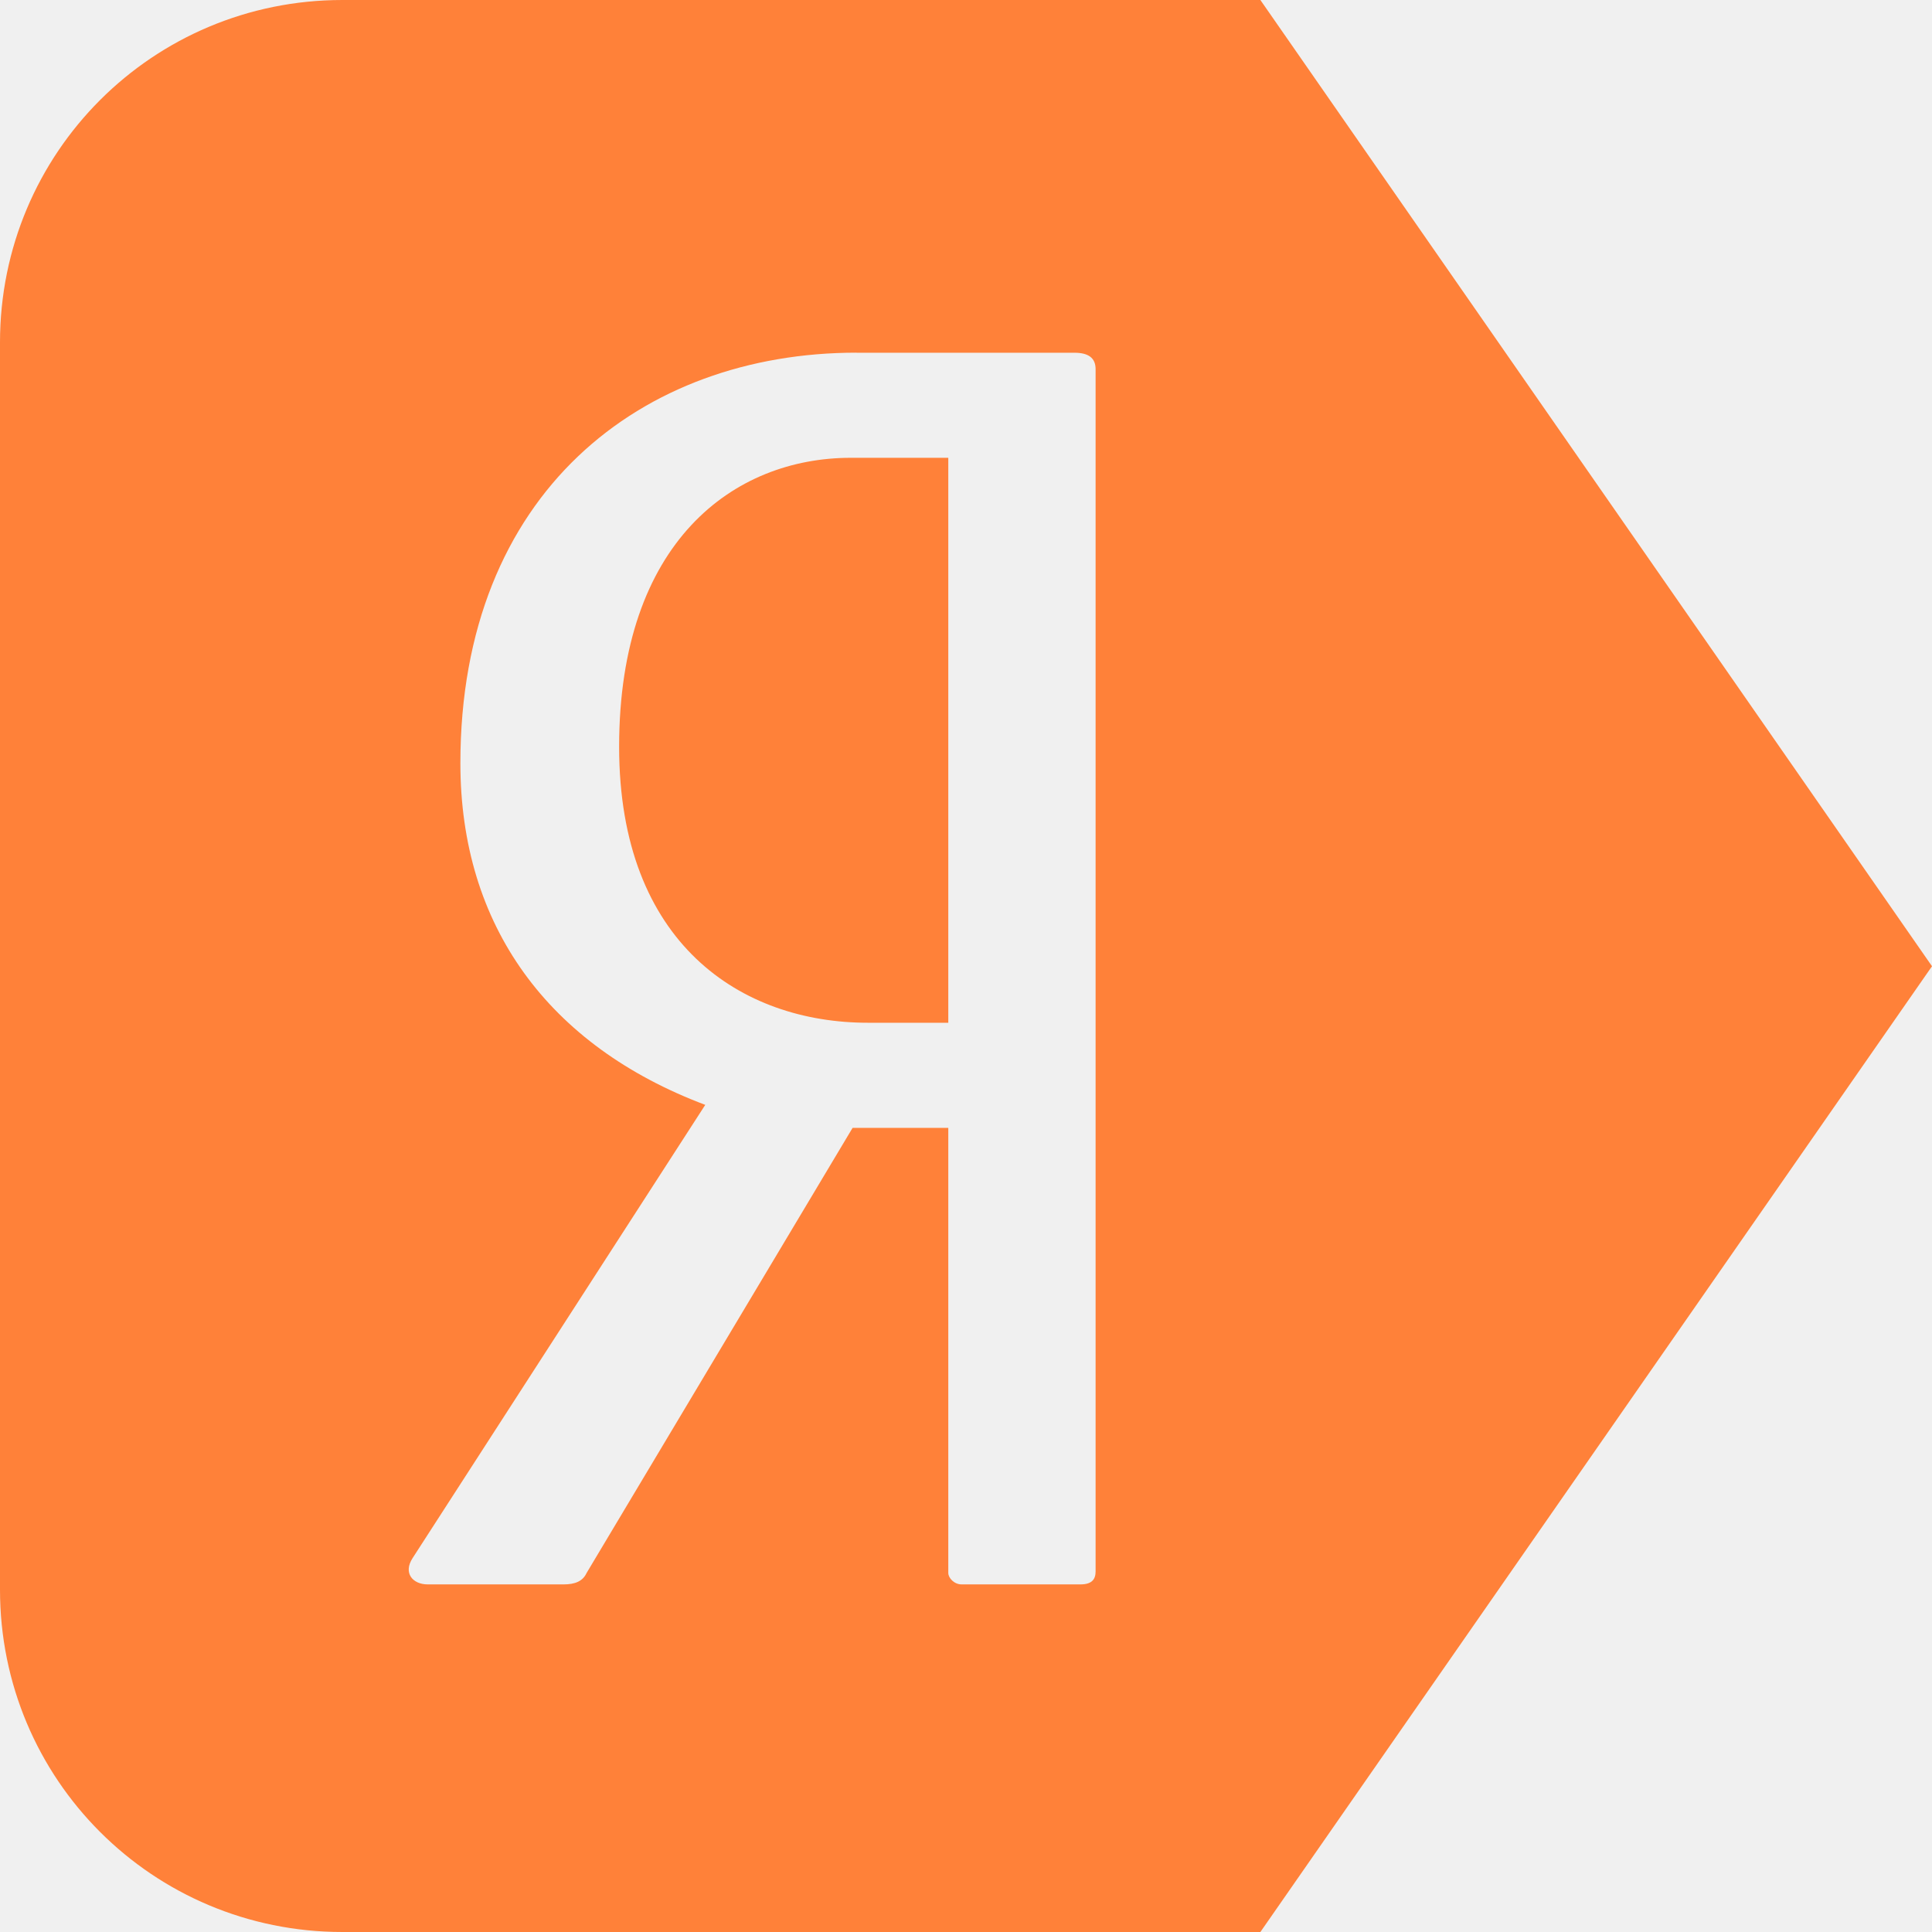
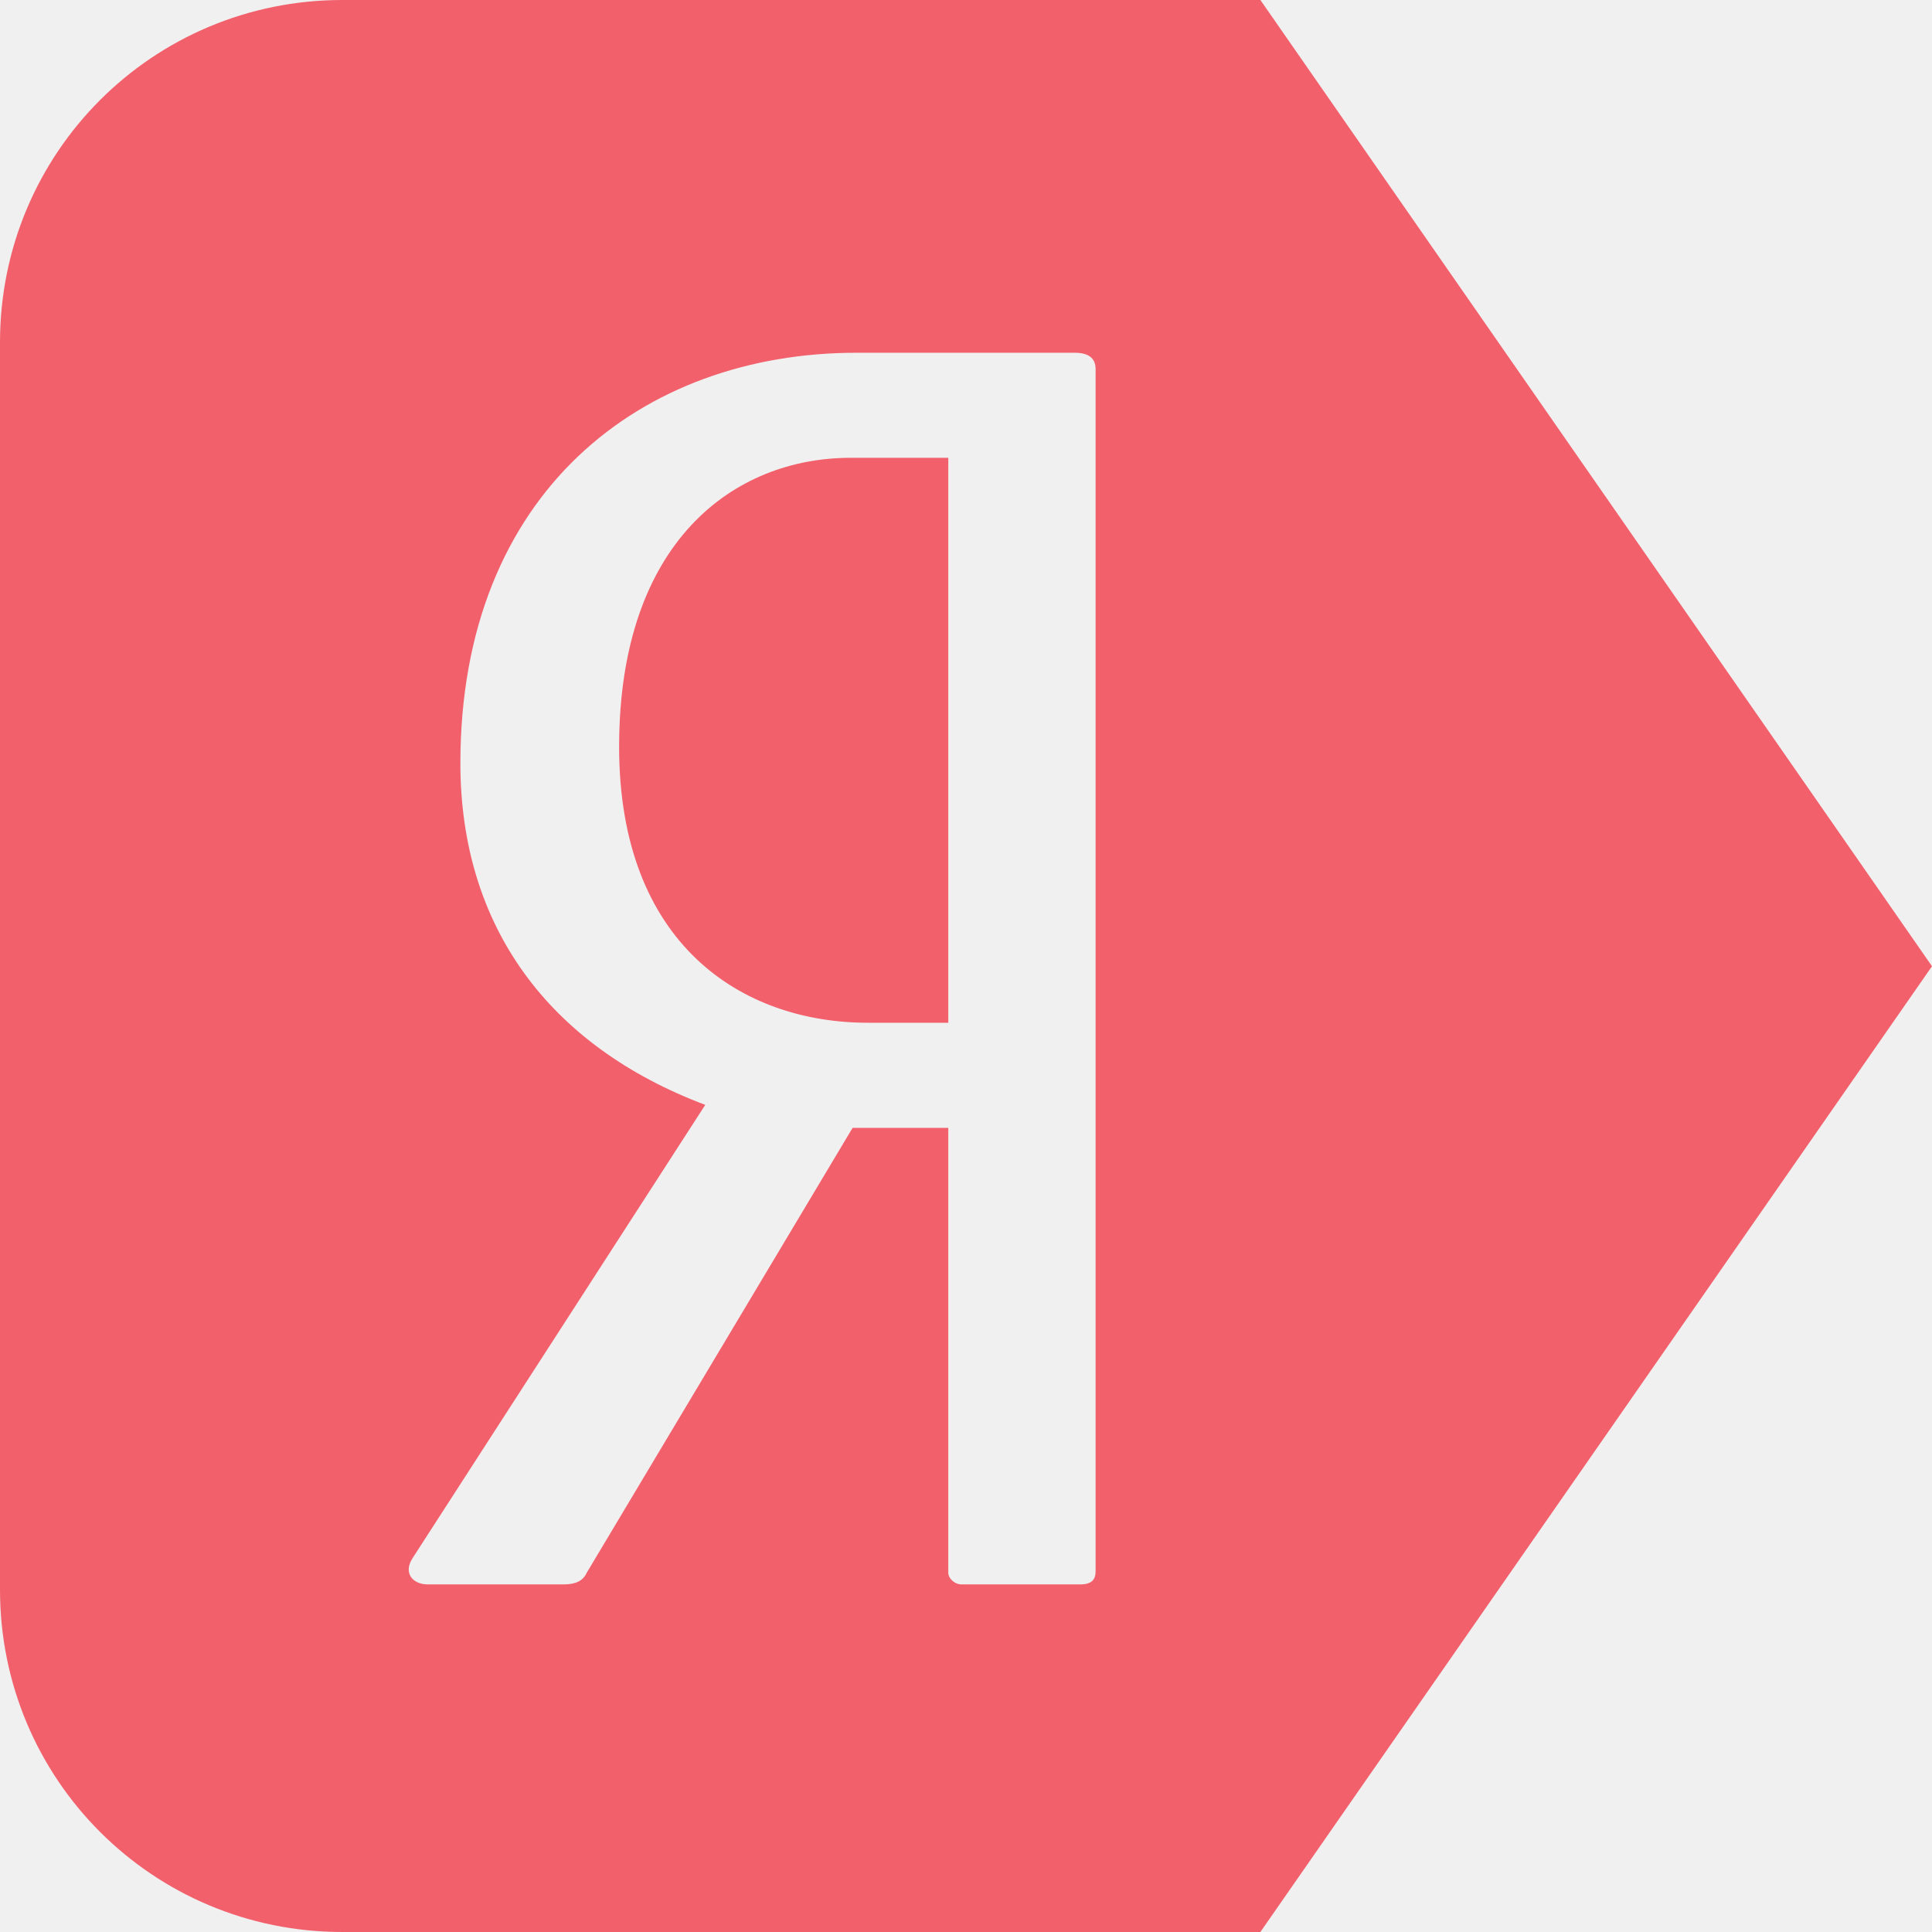
<svg xmlns="http://www.w3.org/2000/svg" width="24" height="24" viewBox="0 0 24 24" fill="none">
-   <path d="M4.253 0C1.897 0 0 1.897 0 4.253V19.747C0 22.103 1.897 24 4.253 24H15.657L24 12.003L15.657 2.4e-05H4.253V0ZM10.639 4.382H13.348C13.515 4.382 13.61 4.442 13.61 4.586V19.52C13.61 19.621 13.562 19.682 13.42 19.682H11.946C11.852 19.682 11.78 19.601 11.78 19.54V14.011H10.591L7.287 19.54C7.24 19.642 7.145 19.682 7.002 19.682H5.314C5.125 19.682 5.006 19.54 5.125 19.356L8.761 13.725C6.812 12.991 5.719 11.501 5.719 9.481C5.719 6.115 7.977 4.381 10.639 4.381L10.639 4.382ZM10.568 5.687C9.118 5.687 7.691 6.727 7.691 9.277C7.691 11.726 9.213 12.705 10.781 12.705H11.78V5.687H10.568Z" fill="#FF8139" />
+   <g clip-path="url(#clip0_4648_19892)">
+     <path d="M4.253 0C1.897 0 0 1.897 0 4.253V19.747C0 22.103 1.897 24 4.253 24H15.657L24 12.003L15.657 2.4e-05L4.253 0ZM10.639 4.382H13.348C13.515 4.382 13.61 4.442 13.61 4.586V19.52C13.61 19.621 13.562 19.682 13.42 19.682H11.946C11.852 19.682 11.78 19.601 11.78 19.54V14.011H10.591L7.287 19.54C7.24 19.642 7.145 19.682 7.002 19.682H5.314C5.125 19.682 5.006 19.54 5.125 19.356L8.761 13.725C6.812 12.991 5.719 11.501 5.719 9.481C5.719 6.115 7.977 4.382 10.639 4.382ZM10.568 5.687C9.118 5.687 7.691 6.727 7.691 9.277C7.691 11.726 9.213 12.705 10.781 12.705H11.78V5.687H10.568Z" fill="#F2606C" />
+   </g>
+   <defs>
+     <clipPath id="clip0_4648_19892">
+       <rect width="24" height="24" fill="white" />
+     </clipPath>
+   </defs>
</svg>
